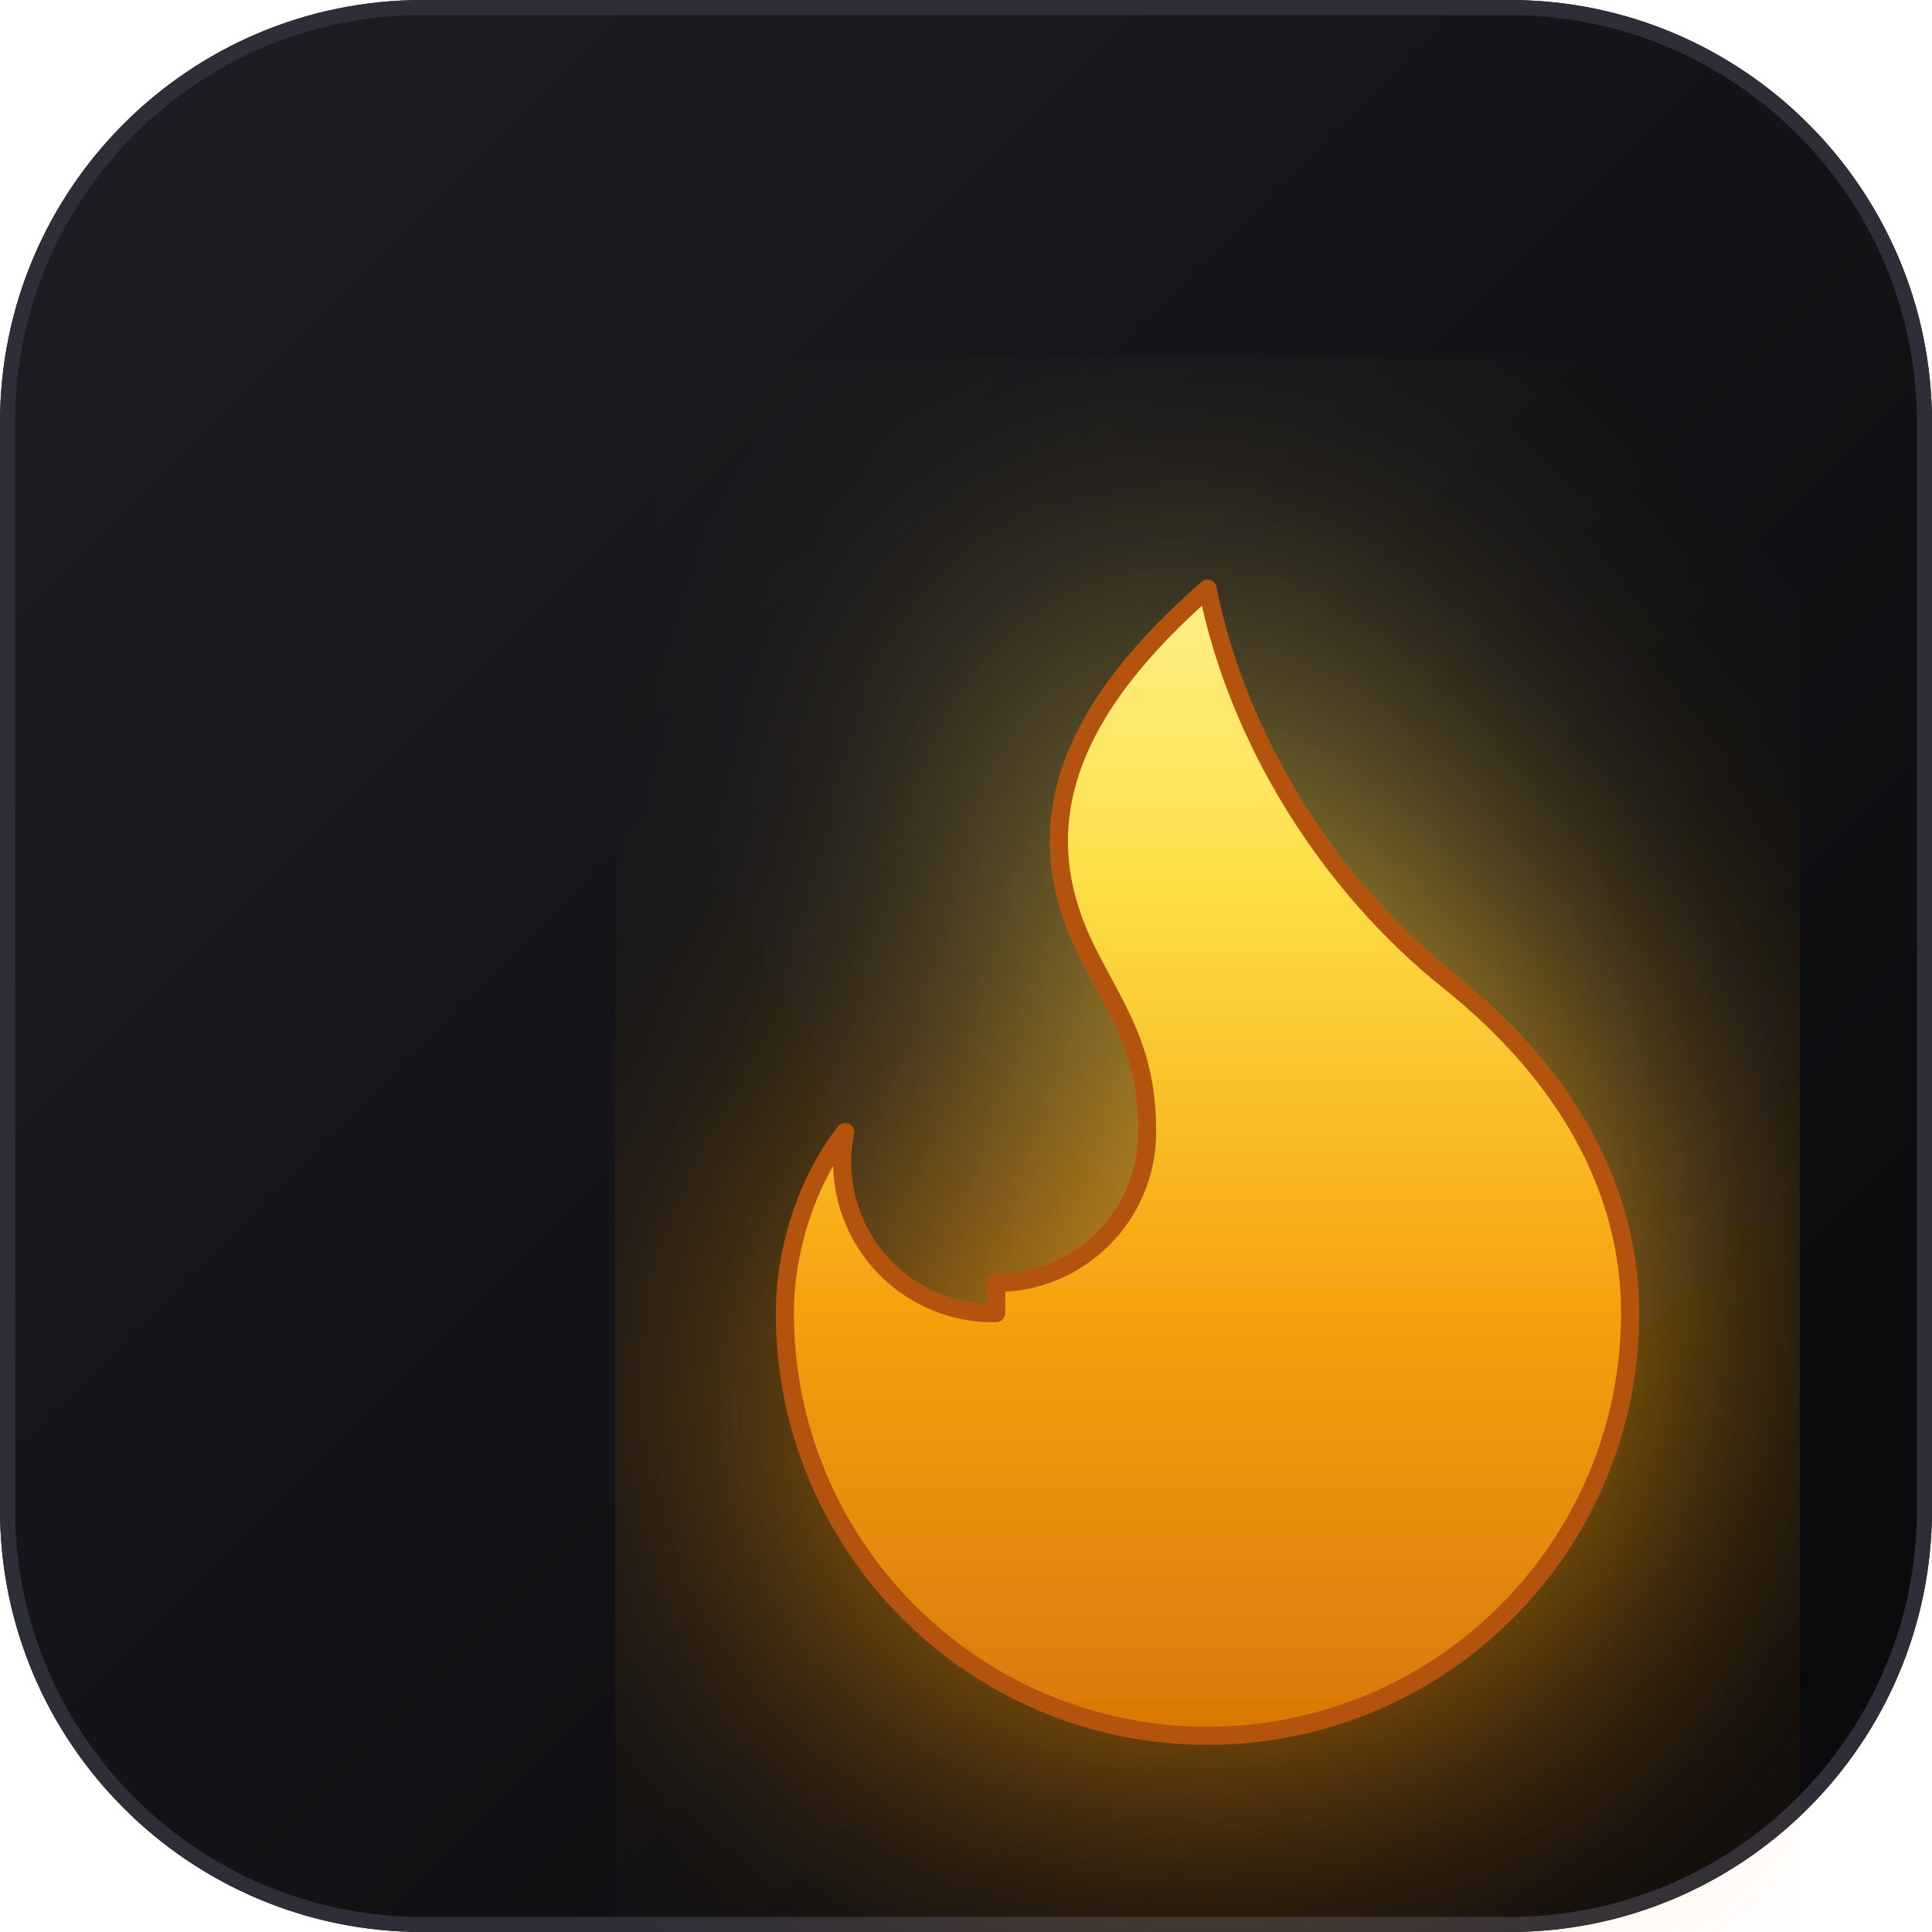
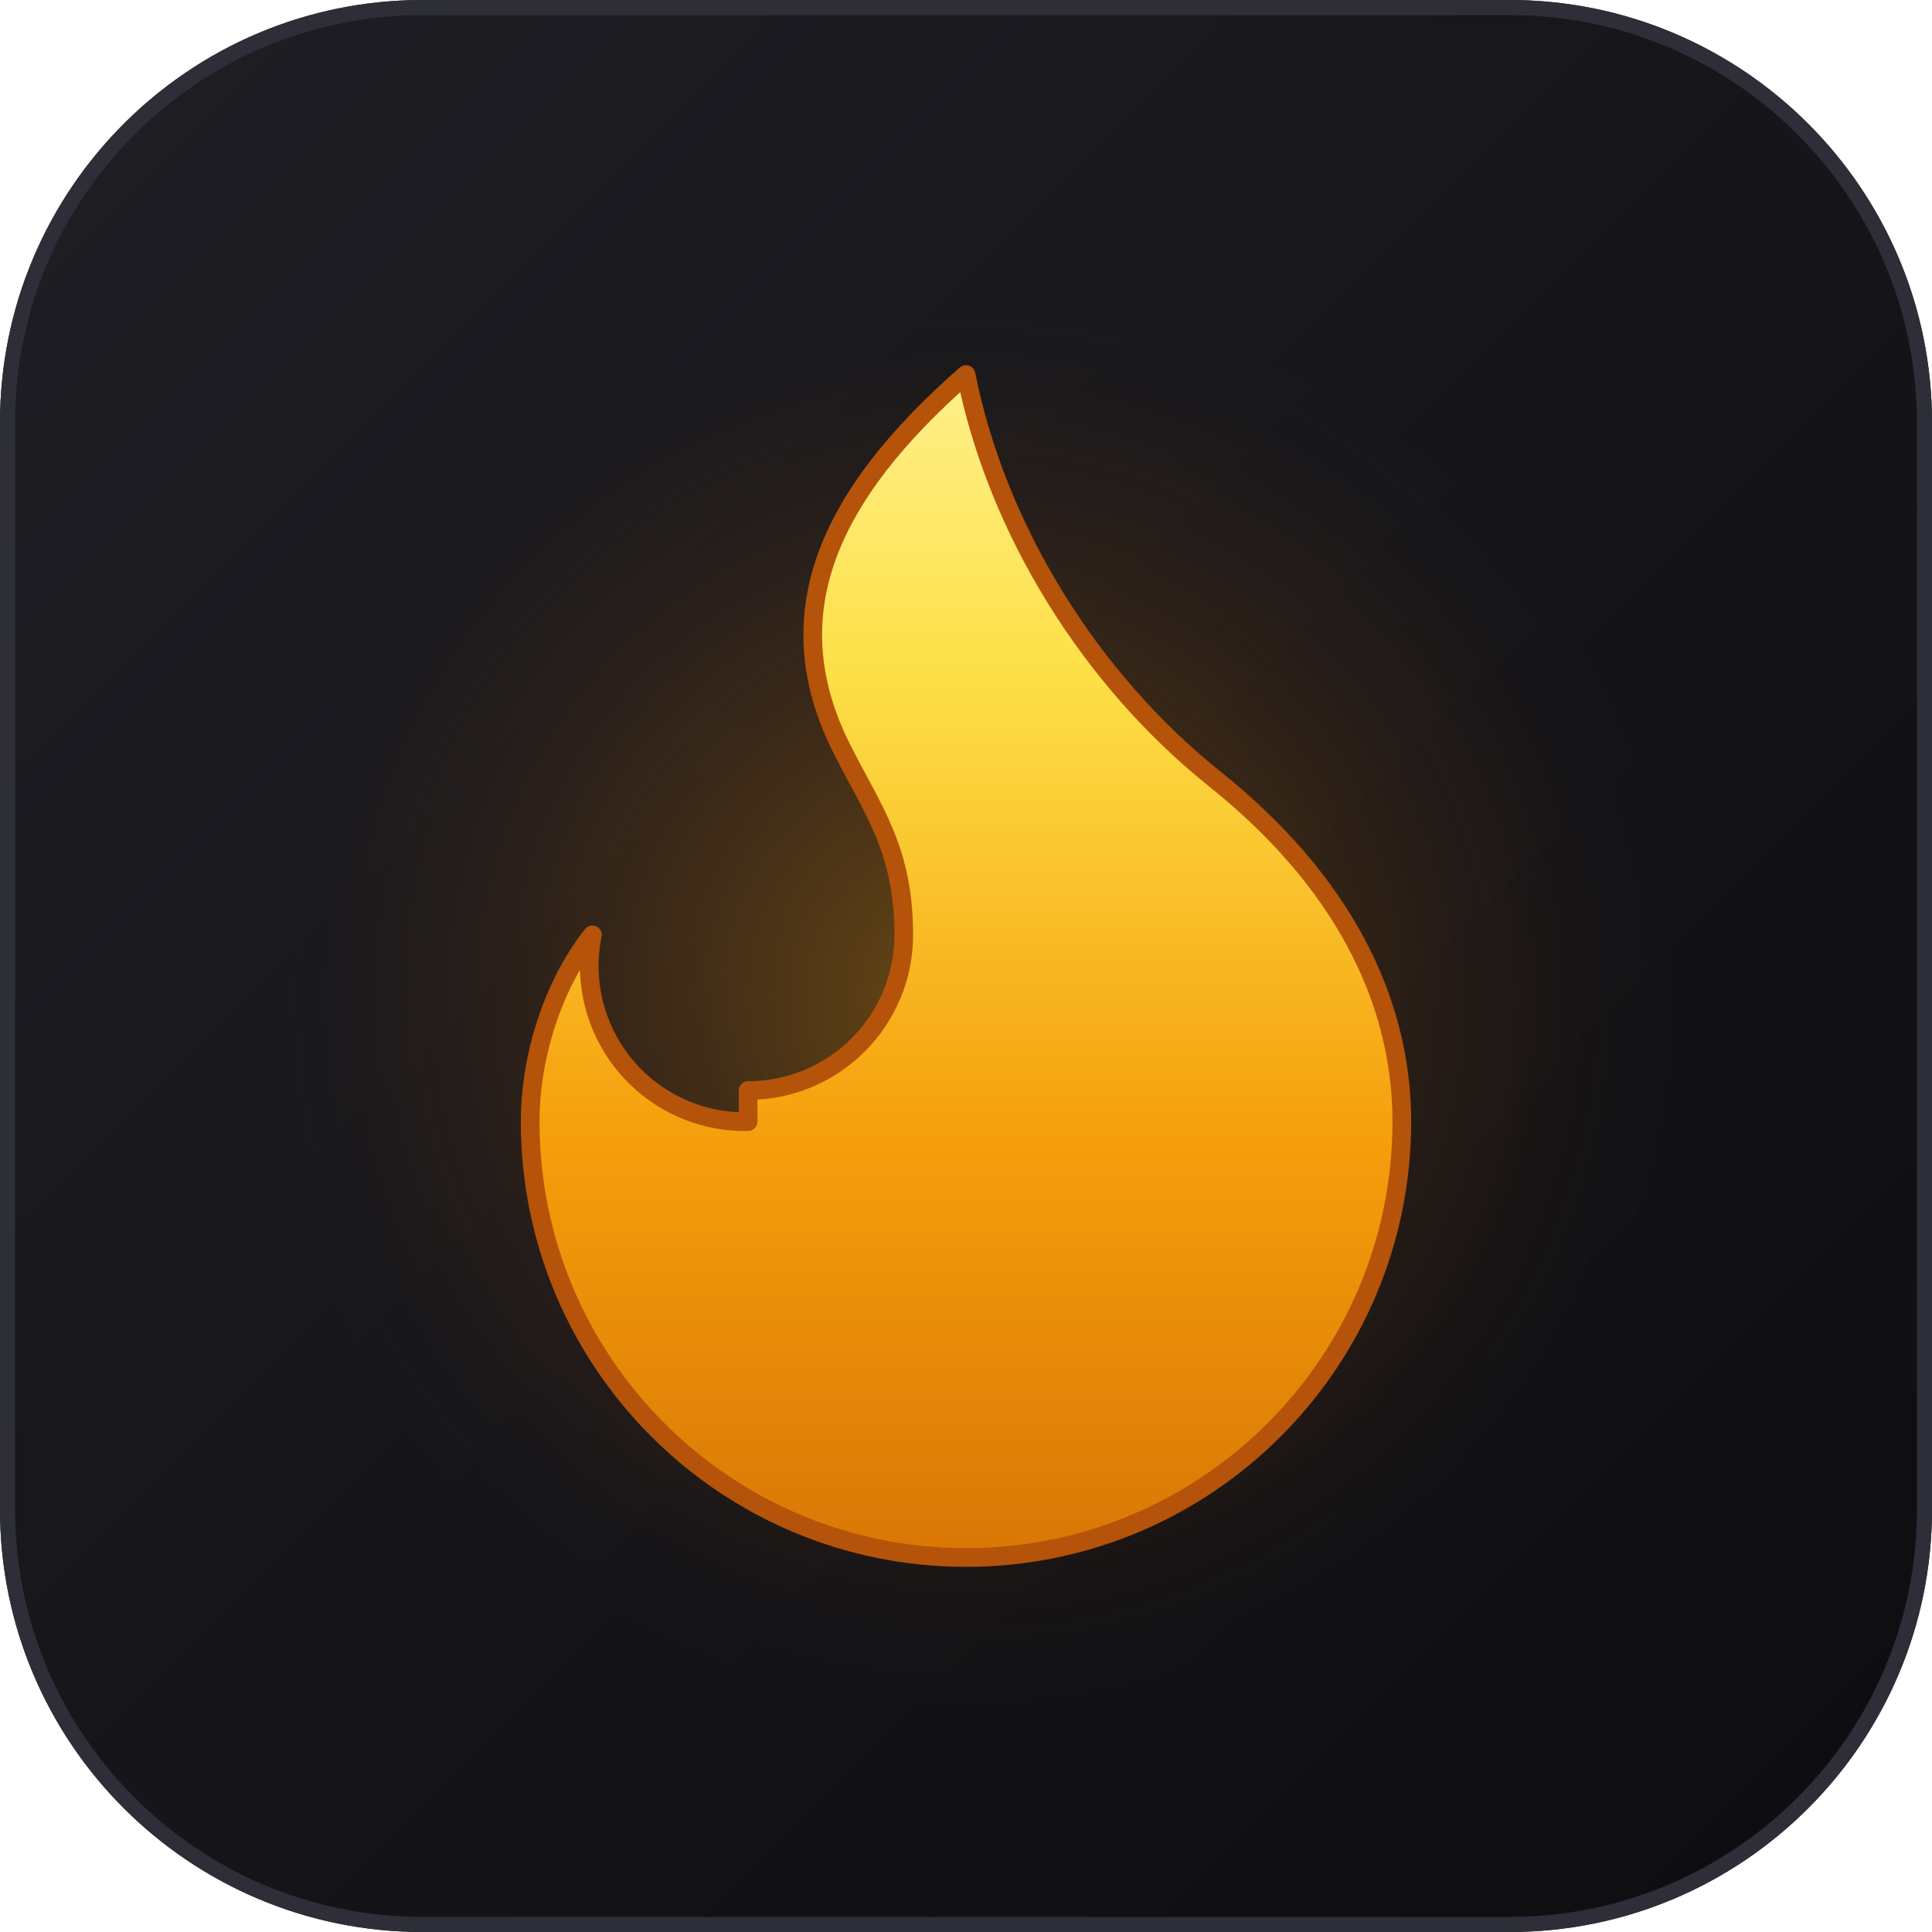
<svg xmlns="http://www.w3.org/2000/svg" viewBox="0 0 512 512" width="512" height="512">
  <defs>
    <linearGradient id="bgGrad512" x1="0%" y1="0%" x2="100%" y2="100%">
      <stop offset="0%" stop-color="#1e1e24" />
-       <stop offset="100%" stop-color="#09090b" />
+       <stop offset="100%" stop-color="#0d0d10" />
    </linearGradient>
+     <radialGradient id="flameGlow512" cx="50%" cy="52%" r="50%">
+       <stop offset="0%" stop-color="#f59e0b" stop-opacity="0.38" />
+       <stop offset="50%" stop-color="#d97706" stop-opacity="0.15" />
+       <stop offset="80%" stop-color="#b45309" stop-opacity="0.04" />
+       <stop offset="100%" stop-color="#000000" stop-opacity="0" />
+     </radialGradient>
    <linearGradient id="spliqoFlame512" x1="0%" y1="0%" x2="0%" y2="100%">
      <stop offset="0%" stop-color="#fef08a" />
      <stop offset="25%" stop-color="#fde047" />
      <stop offset="65%" stop-color="#f59e0b" />
      <stop offset="100%" stop-color="#d97706" />
    </linearGradient>
-     <filter id="glow512" x="-20%" y="-20%" width="140%" height="140%">
-       <feGaussianBlur stdDeviation="16" result="blur" />
-       <feComposite in="SourceGraphic" in2="blur" operator="over" />
-     </filter>
  </defs>
  <rect width="512" height="512" rx="112" fill="url(#bgGrad512)" />
  <rect width="508" height="508" x="2" y="2" rx="110" fill="none" stroke="#2e2e38" stroke-width="4" />
-   <g transform="translate(128, 108) scale(16)" filter="url(#glow512)">
+   <circle cx="256" cy="256" r="200" fill="url(#flameGlow512)" />
+   <g transform="translate(58, 49.75) scale(16.5)">
    <path d="M8.5 14.5A2.5 2.5 0 0 0 11 12c0-1.38-.5-2-1-3-1.072-2.143-.224-4.054 2-6 .5 2.5 2 4.9 4 6.5 2 1.6 3 3.5 3 5.5a7 7 0 1 1-14 0c0-1.153.433-2.294 1-3a2.5 2.5 0 0 0 2.5 3z" fill="url(#spliqoFlame512)" stroke="#b45309" stroke-width="0.3" stroke-linejoin="round" />
  </g>
</svg>
